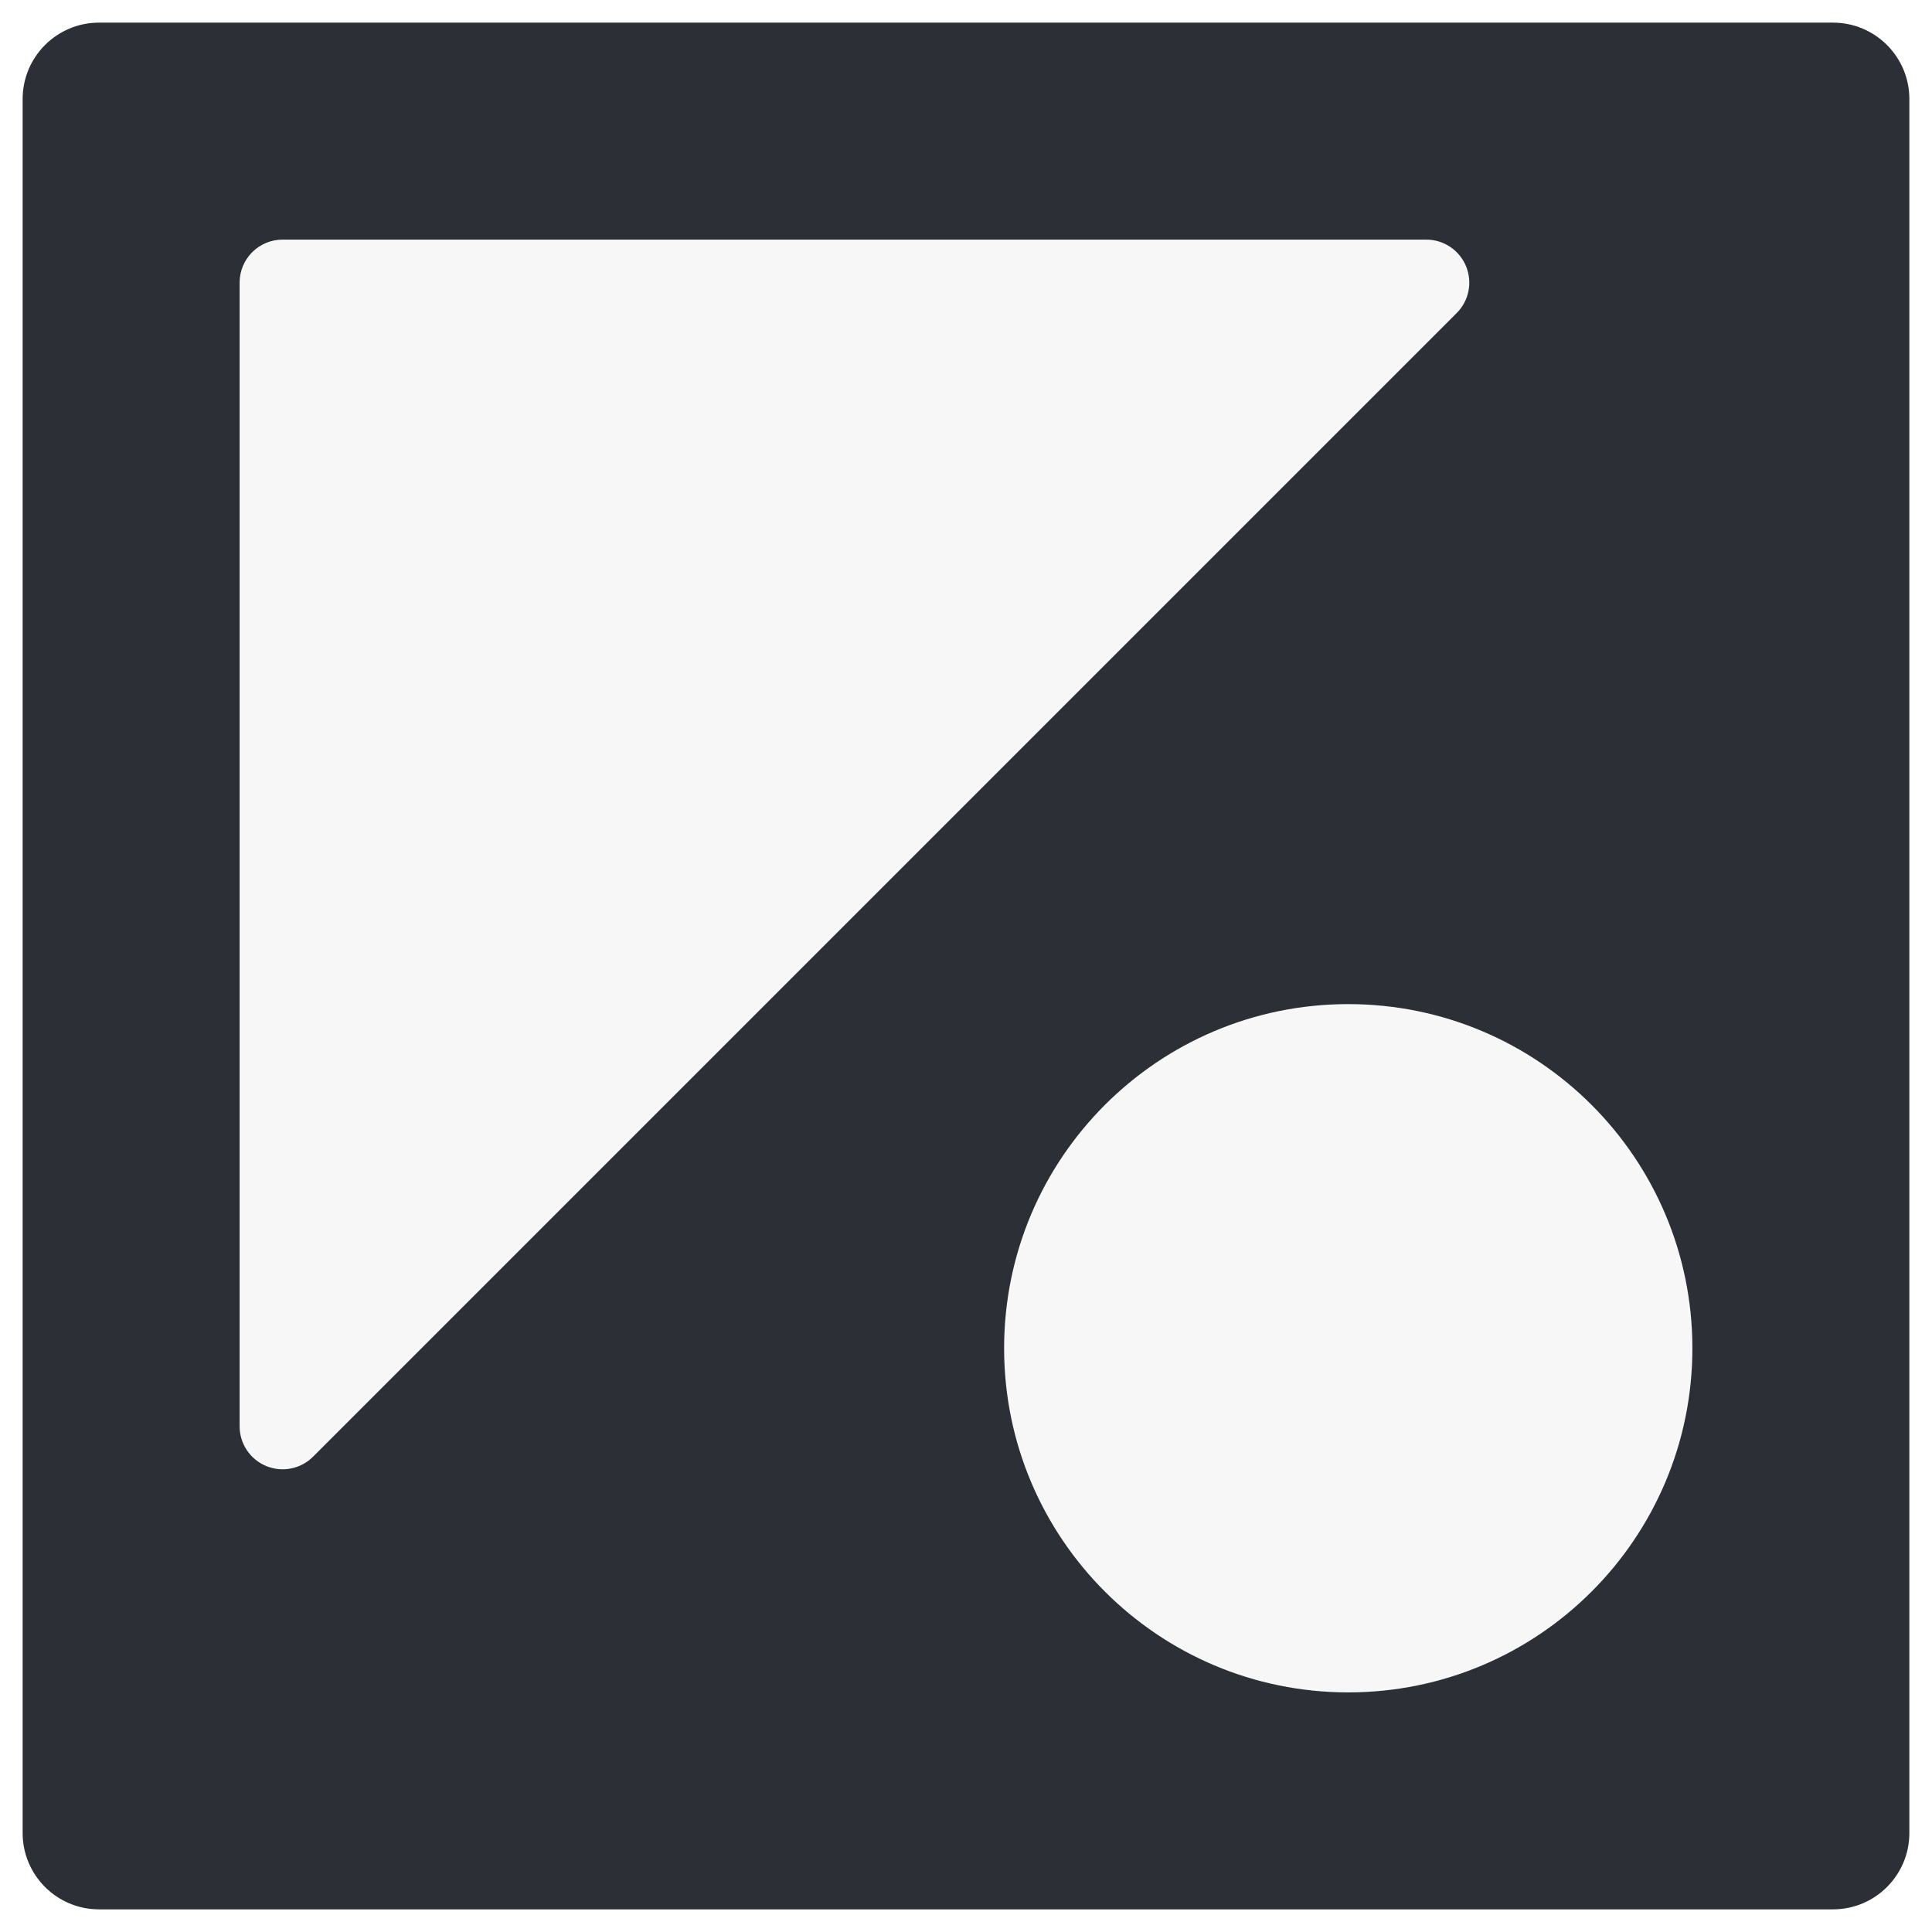
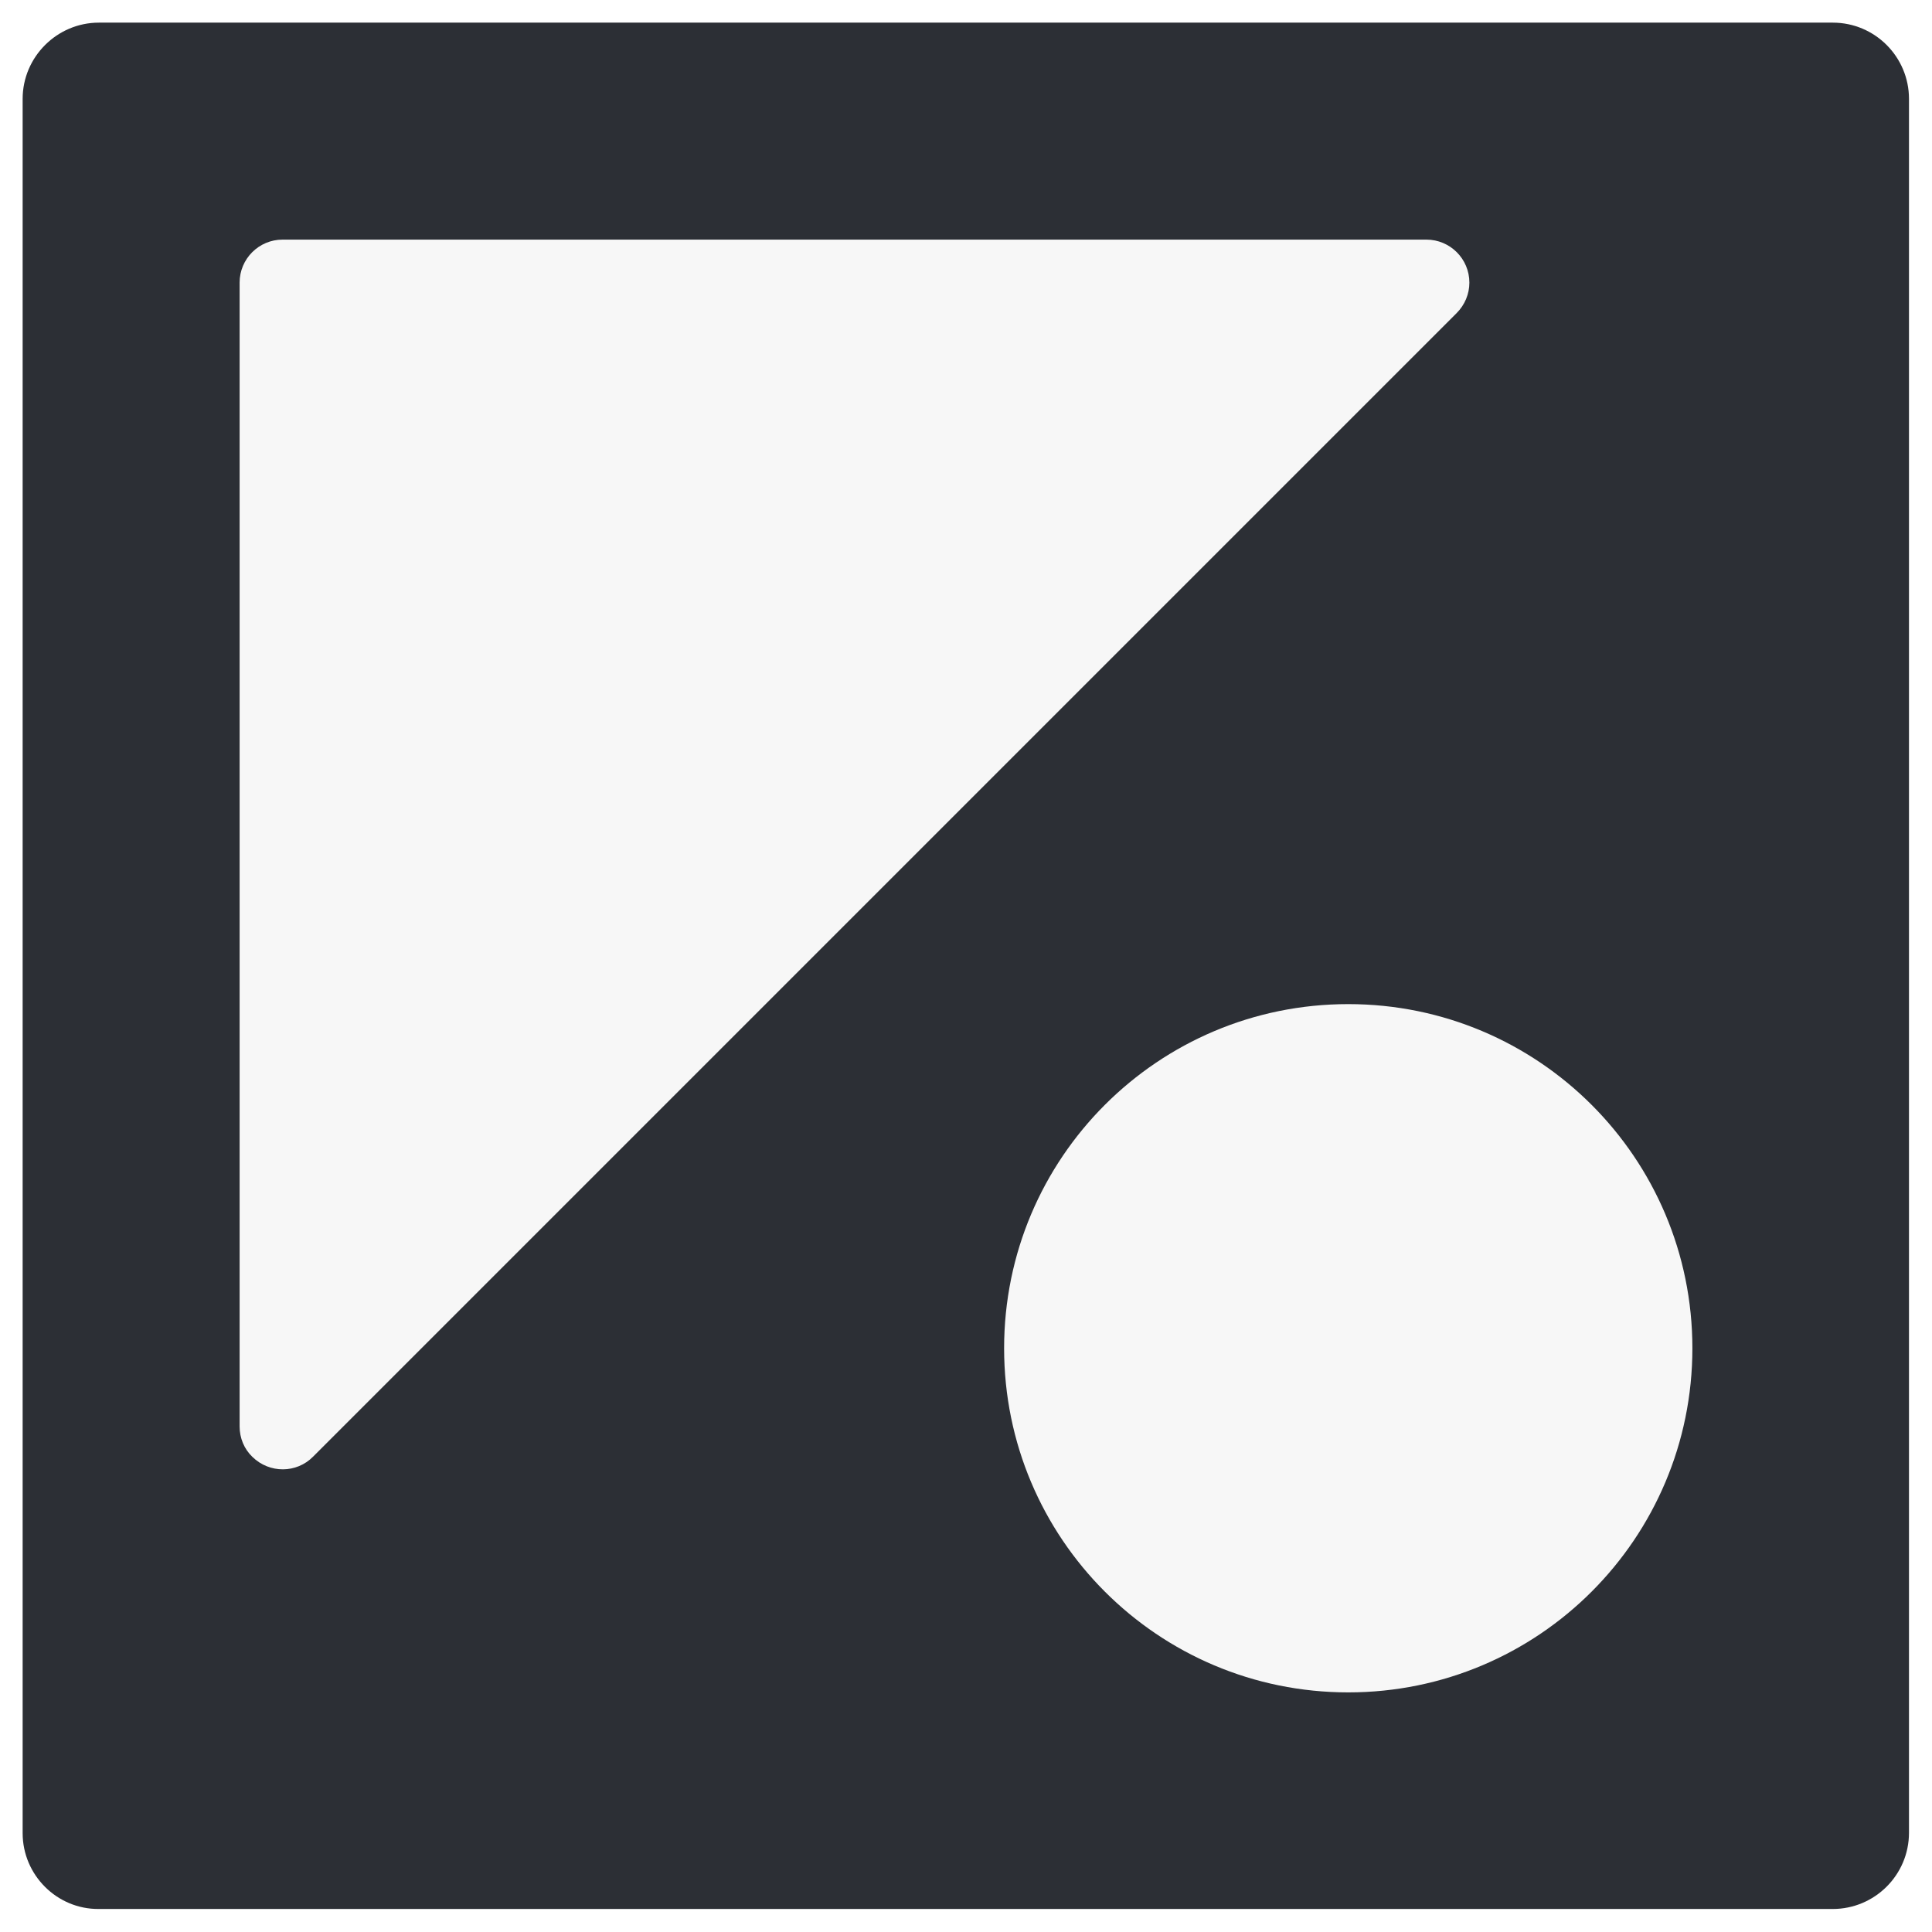
- <svg xmlns="http://www.w3.org/2000/svg" id="Layer_1" data-name="Layer 1" viewBox="0 0 512 512">
-   <defs>
-     <style>.cls-1{fill:#2c2f35;}.cls-2{fill:#f7f7f7;}</style>
-   </defs>
-   <rect class="cls-1" x="6" y="6" width="500" height="500" rx="20.24" />
-   <path class="cls-2" d="M63.5,74.9A11.39,11.39,0,0,1,74.9,63.5H378A11.4,11.4,0,0,1,386,83L83,386A11.4,11.4,0,0,1,63.5,378Z" />
-   <path class="cls-2" d="M266.1,357.3a91.2,91.2,0,1,1,91.2,91.2A91.2,91.2,0,0,1,266.1,357.3Z" />
+ <svg xmlns="http://www.w3.org/2000/svg" version="1.1" id="Layer_1" x="0px" y="0px" viewBox="0 0 512 512" style="enable-background:new 0 0 512 512;" xml:space="preserve">
+   <style type="text/css">
+ 	.st0{fill:#2C2F35;}
+ 	.st1{fill:#F7F7F7;}
+ 	.st2{fill:none;stroke:url(#SVGID_1_);stroke-width:6;stroke-miterlimit:10;}
+ 	.st3{fill:none;stroke:url(#SVGID_2_);stroke-width:6;stroke-miterlimit:10;}
+ </style>
+   <path class="st0" d="M26.2,6h459.5c11.2,0,20.2,9.1,20.2,20.2v459.5c0,11.2-9.1,20.2-20.2,20.2H26.2C15.1,506,6,496.9,6,485.8V26.2  C6,15.1,15.1,6,26.2,6z" />
+   <path class="st1" d="M63.5,74.9c0-6.3,5.1-11.4,11.4-11.4c0,0,0,0,0,0H378c6.3,0,11.4,5.1,11.4,11.4c0,3-1.2,5.9-3.4,8.1L83,386  c-4.4,4.5-11.6,4.5-16.1,0.1c-2.2-2.1-3.4-5-3.4-8.1V74.9z" />
+   <path class="st1" d="M266.1,357.3c0-50.4,40.8-91.2,91.2-91.2s91.2,40.8,91.2,91.2s-40.8,91.2-91.2,91.2l0,0  C306.9,448.5,266.1,407.7,266.1,357.3z" />
+   <g>
+     <linearGradient id="SVGID_1_" gradientUnits="userSpaceOnUse" x1="-1084.7" y1="760.889" x2="-761.258" y2="437.447">
+       <stop offset="0" style="stop-color:#FFFFFF;stop-opacity:0.1" />
+       <stop offset="1" style="stop-color:#FFFFFF" />
+     </linearGradient>
+     <path class="st2" d="M-1010.1,523.4c0-6.3,5.1-11.4,11.4-11.4c0,0,0,0,0,0h303.1c6.3,0,11.4,5.1,11.4,11.4c0,3-1.2,5.9-3.4,8.1   l-303,303c-4.4,4.5-11.6,4.5-16.1,0.1c-2.2-2.1-3.4-5-3.4-8.1V523.4z" />
+     <linearGradient id="SVGID_2_" gradientUnits="userSpaceOnUse" x1="-782.957" y1="872.409" x2="-649.738" y2="739.191">
+       <stop offset="0" style="stop-color:#FFFFFF;stop-opacity:0.1" />
+       <stop offset="1" style="stop-color:#FFFFFF" />
+     </linearGradient>
+     <path class="st3" d="M-807.5,805.8c0-50.4,40.8-91.2,91.2-91.2c50.4,0,91.2,40.8,91.2,91.2c0,50.4-40.8,91.2-91.2,91.2l0,0   C-766.7,897-807.5,856.2-807.5,805.8z" />
+   </g>
</svg>
